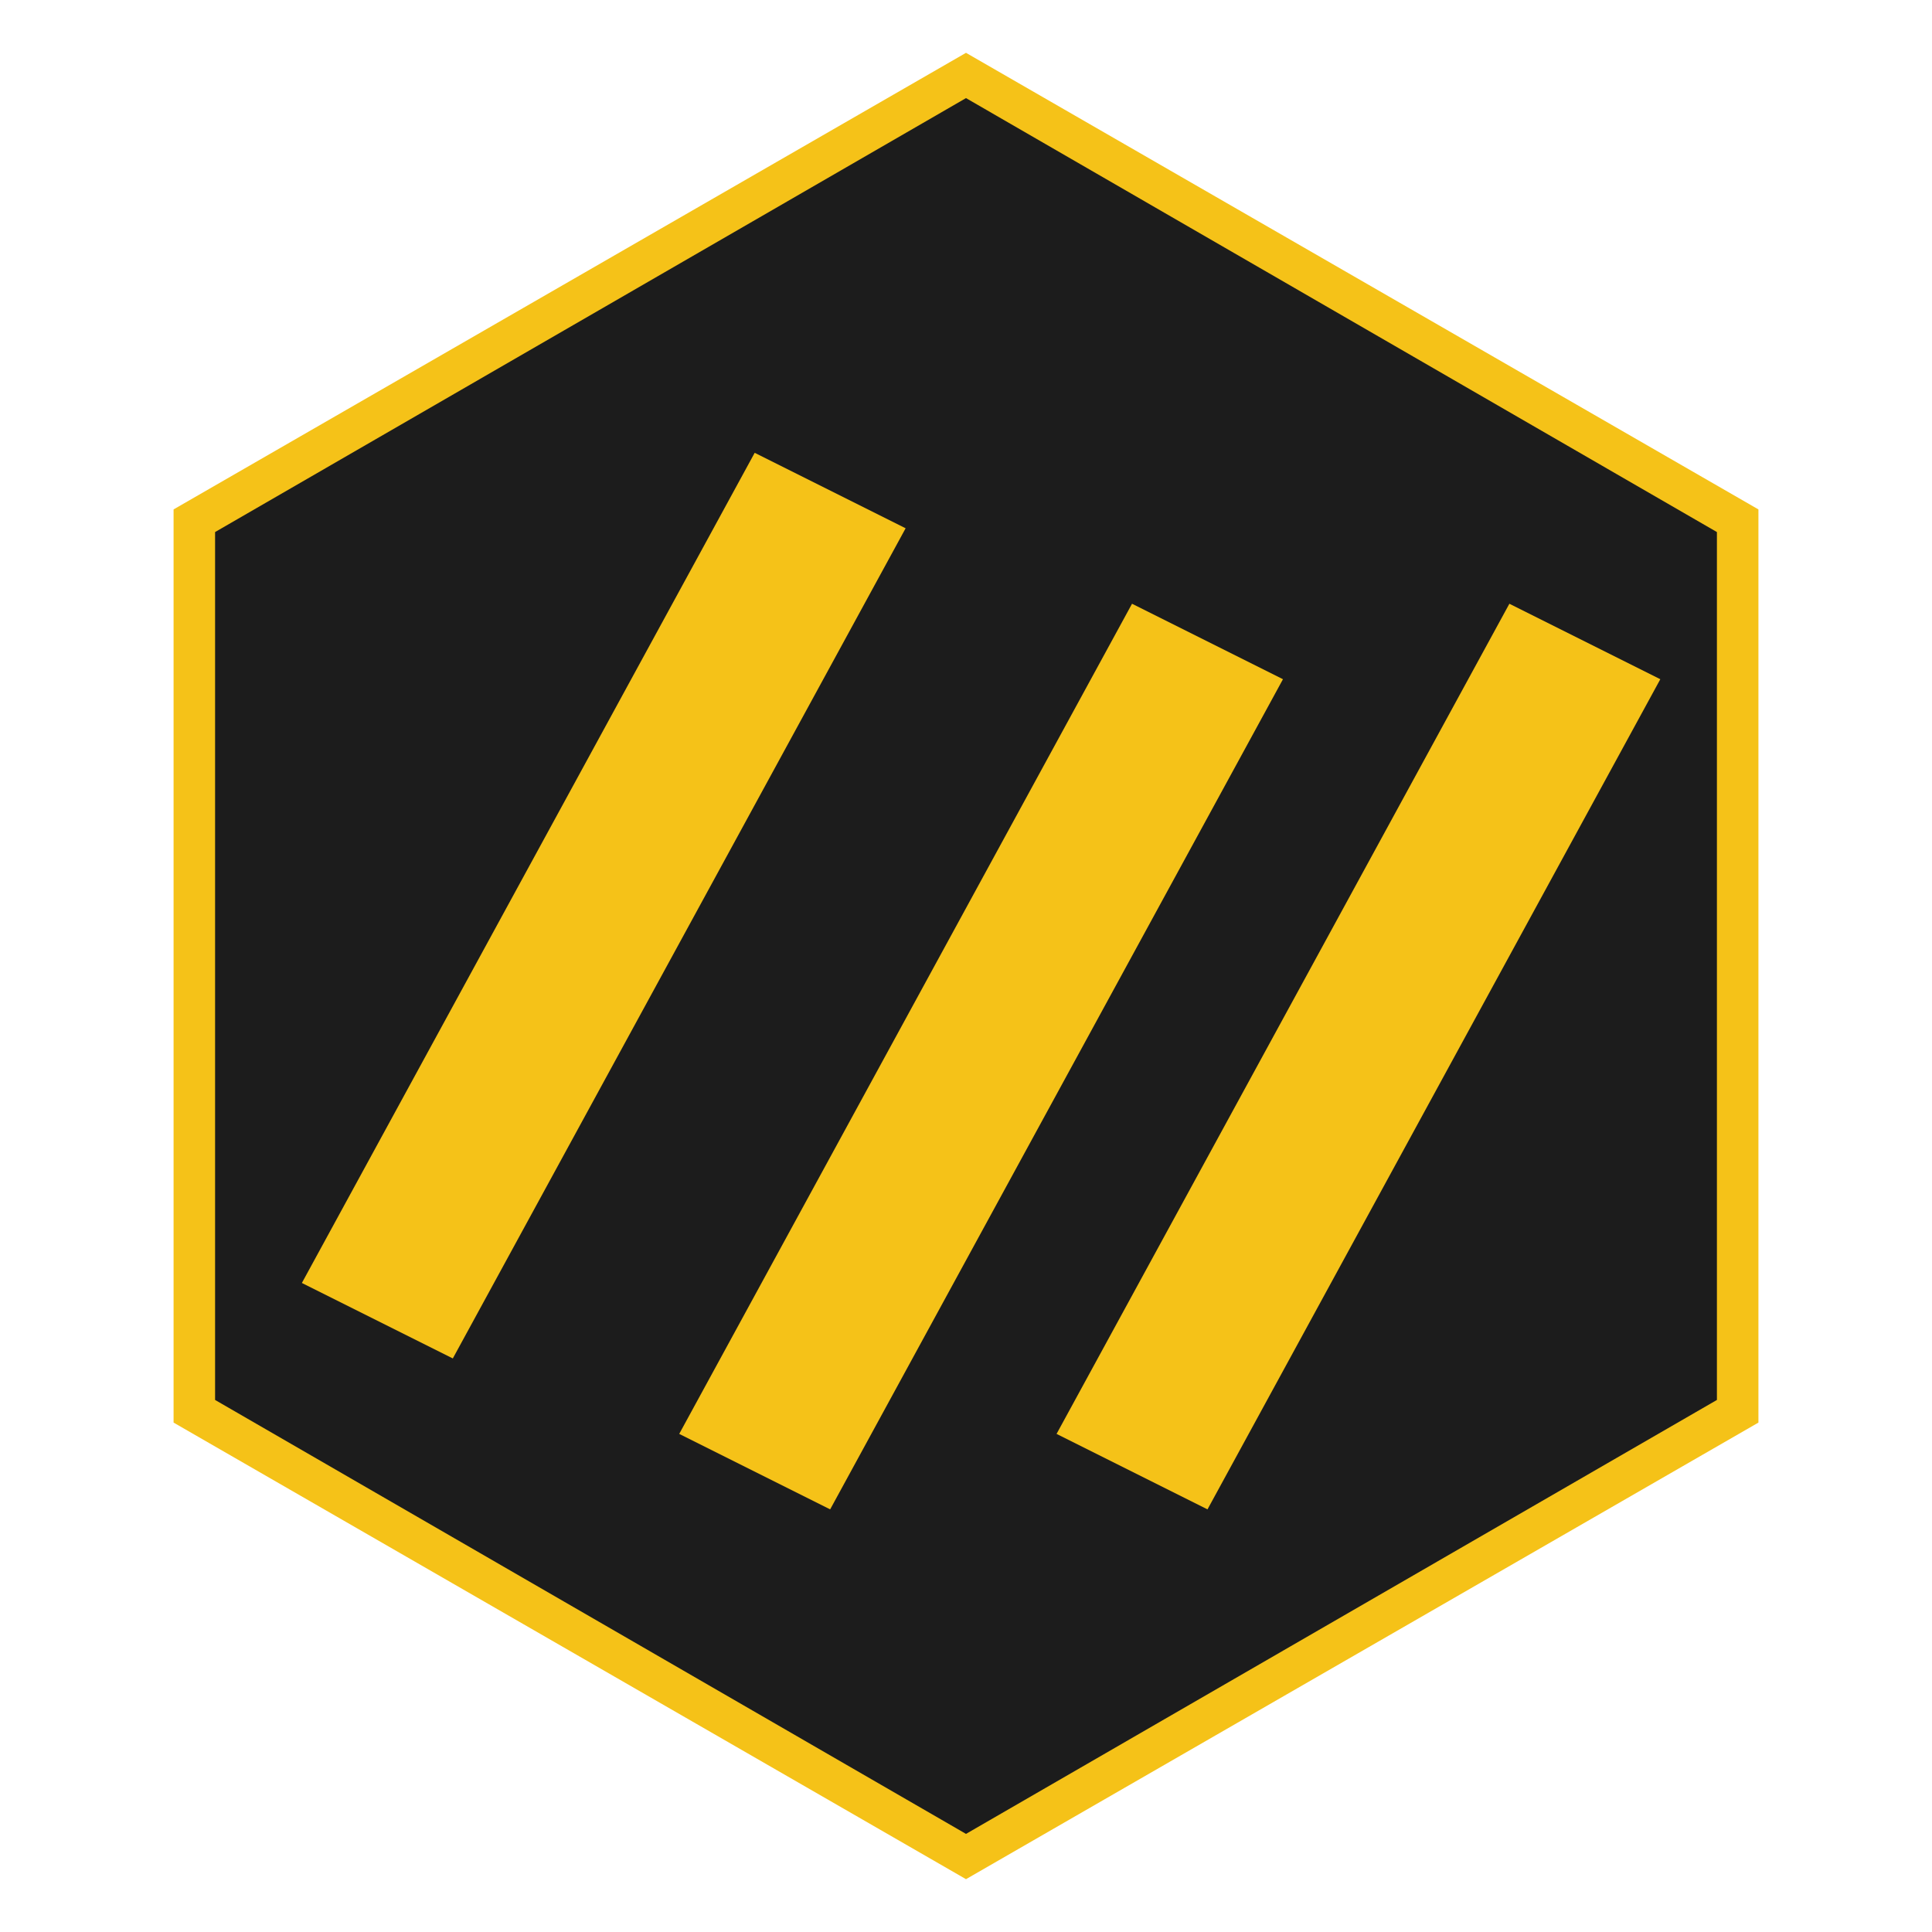
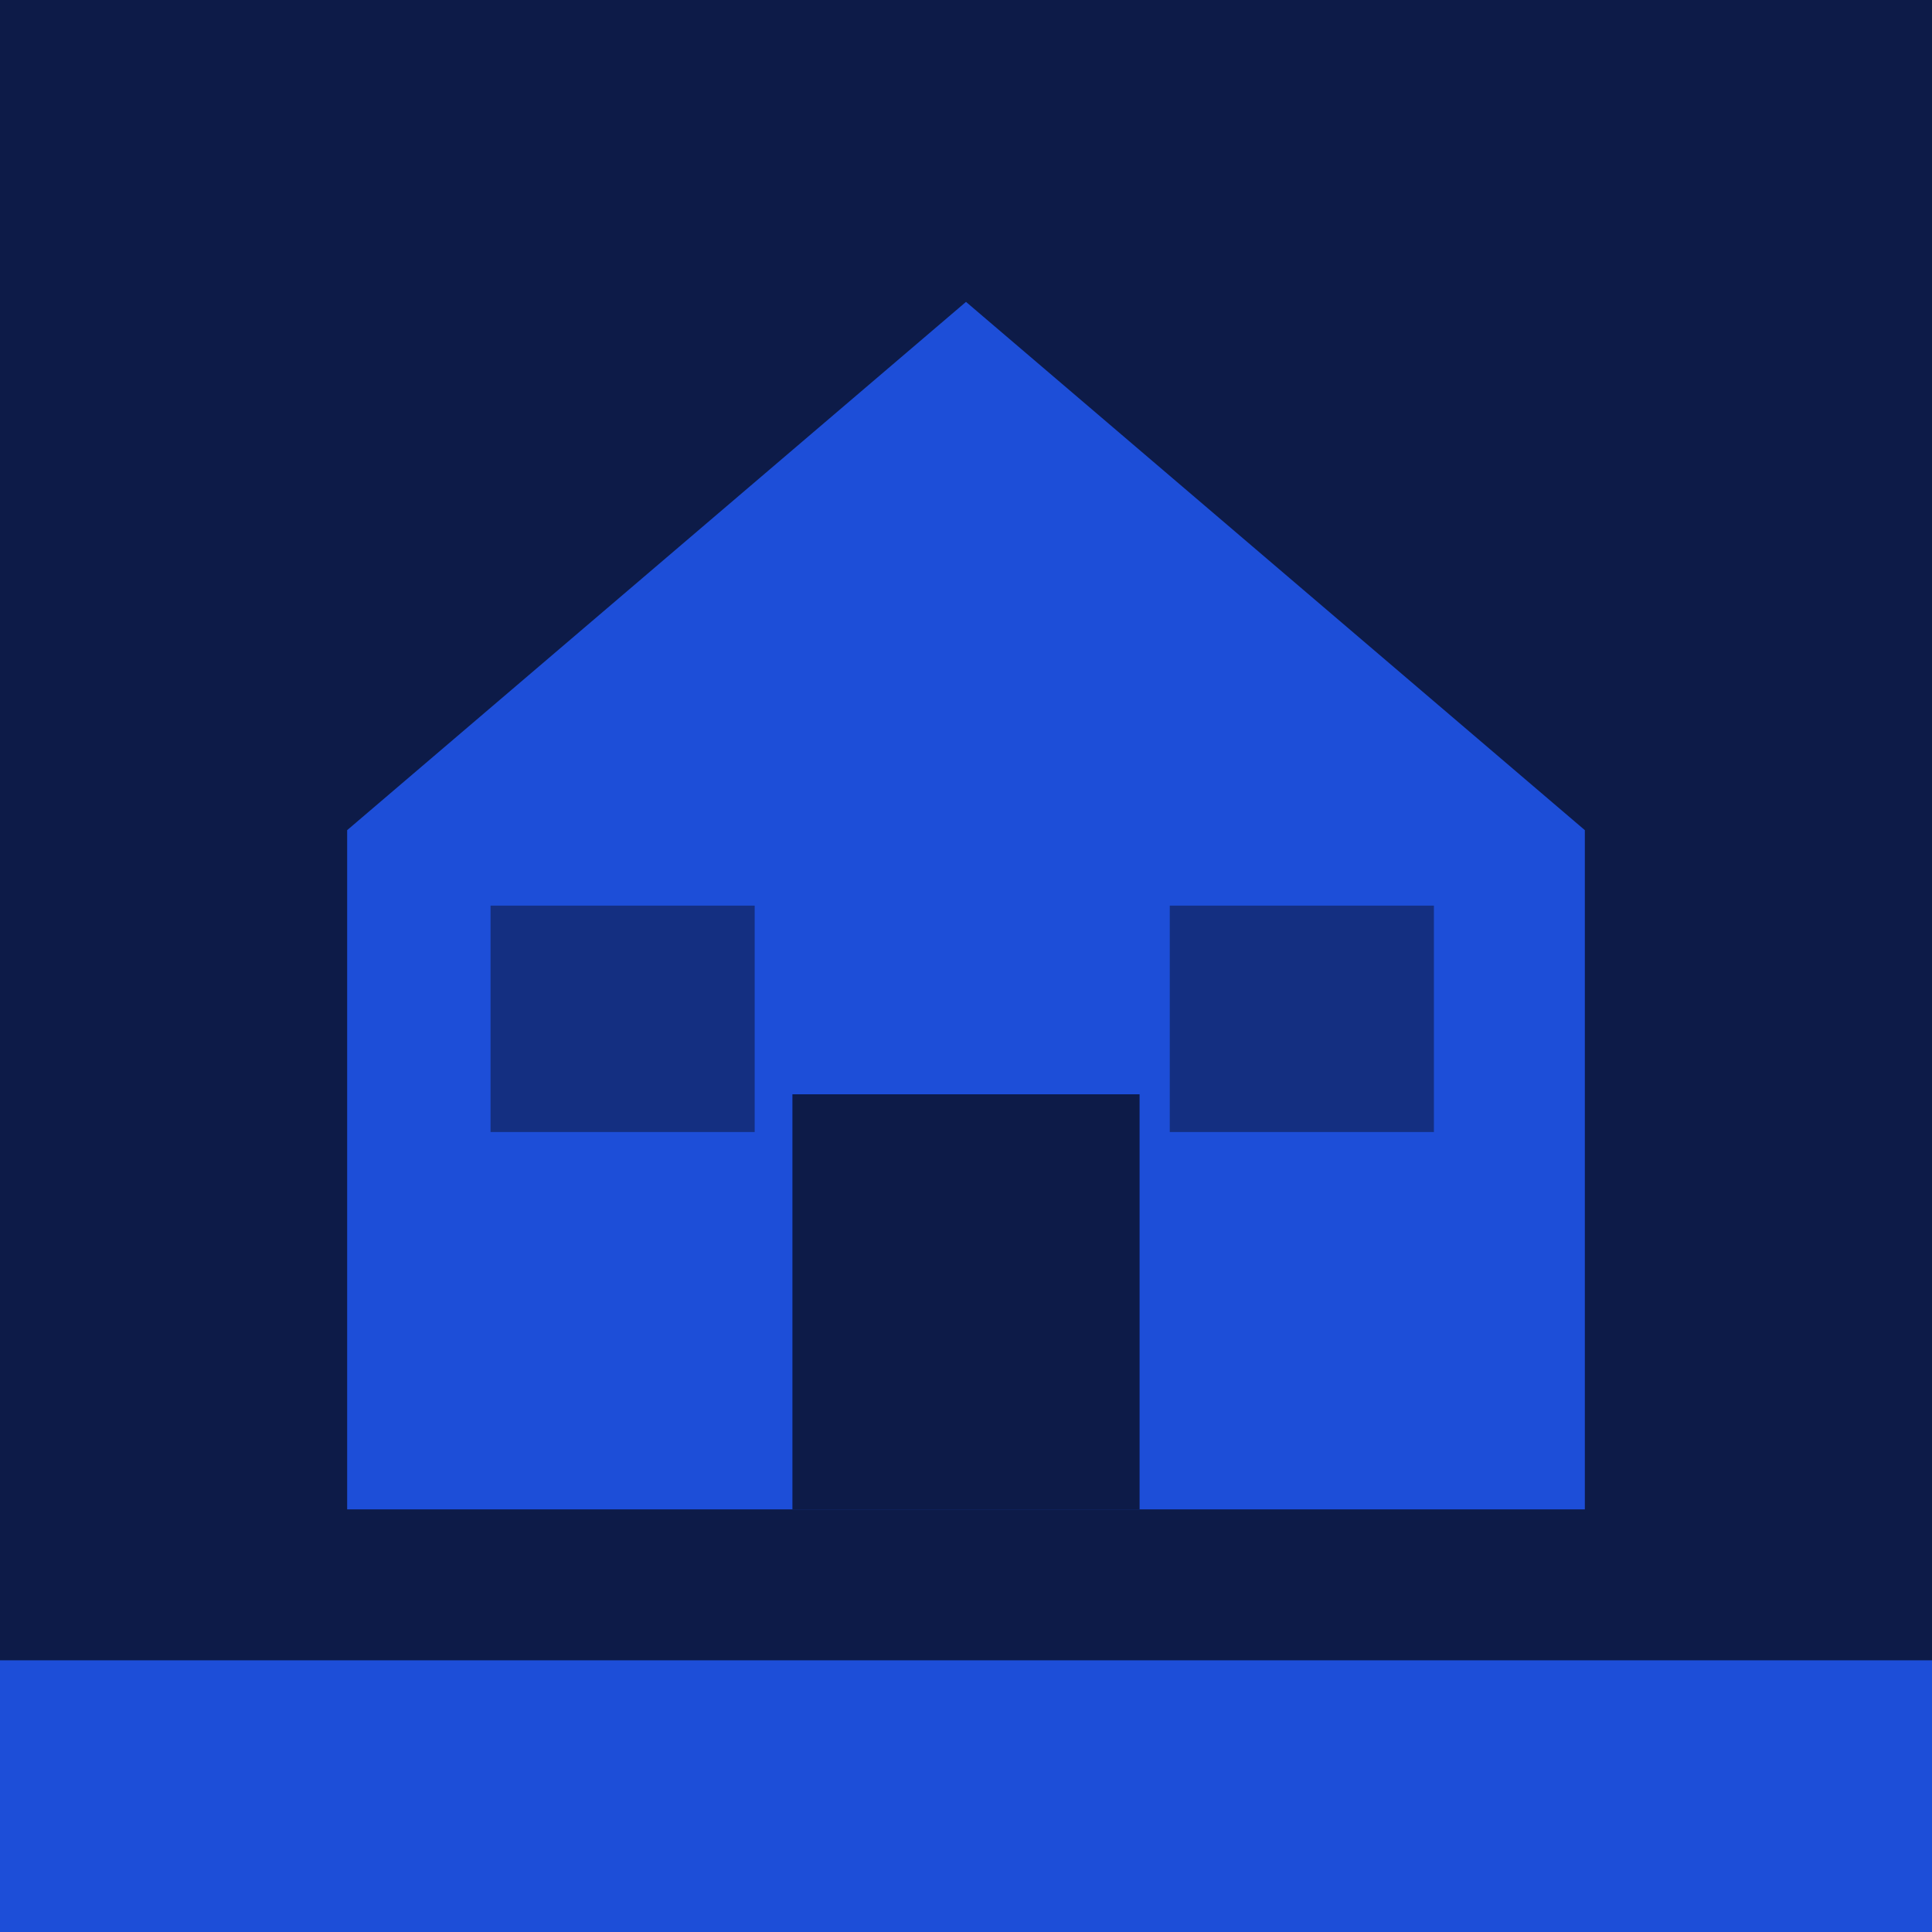
<svg xmlns="http://www.w3.org/2000/svg" viewBox="0 0 512 512">
-   <defs>
-     <clipPath id="hex-clip">
-       <polygon points="256,14 466,135 466,377 256,498 46,377 46,135" />
-     </clipPath>
-   </defs>
-   <polygon points="256,14 466,135 466,377 256,498 46,377 46,135" fill="#F5C218" />
-   <polygon points="256,26 455,141 455,371 256,486 57,371 57,141" fill="#1C1C1C" />
-   <polygon points="80,340 200,120 240,140 120,360" fill="#F5C218" clip-path="url(#hex-clip)" />
-   <polygon points="180,380 300,160 340,180 220,400" fill="#F5C218" clip-path="url(#hex-clip)" />
-   <polygon points="280,380 400,160 440,180 320,400" fill="#F5C218" clip-path="url(#hex-clip)" />
+   <rect width="512" height="512" fill="#0D1B48" />
+   <rect x="0" y="440" width="512" height="72" fill="#1D4ED8" />
+   <polygon points="256,80 420,220 420,400 92,400 92,220" fill="#1D4ED8" />
+   <rect x="210" y="290" width="92" height="110" fill="#0D1B48" />
+   <rect x="130" y="240" width="70" height="60" fill="#0D1B48" opacity="0.6" />
+   <rect x="310" y="240" width="70" height="60" fill="#0D1B48" opacity="0.6" />
</svg>
